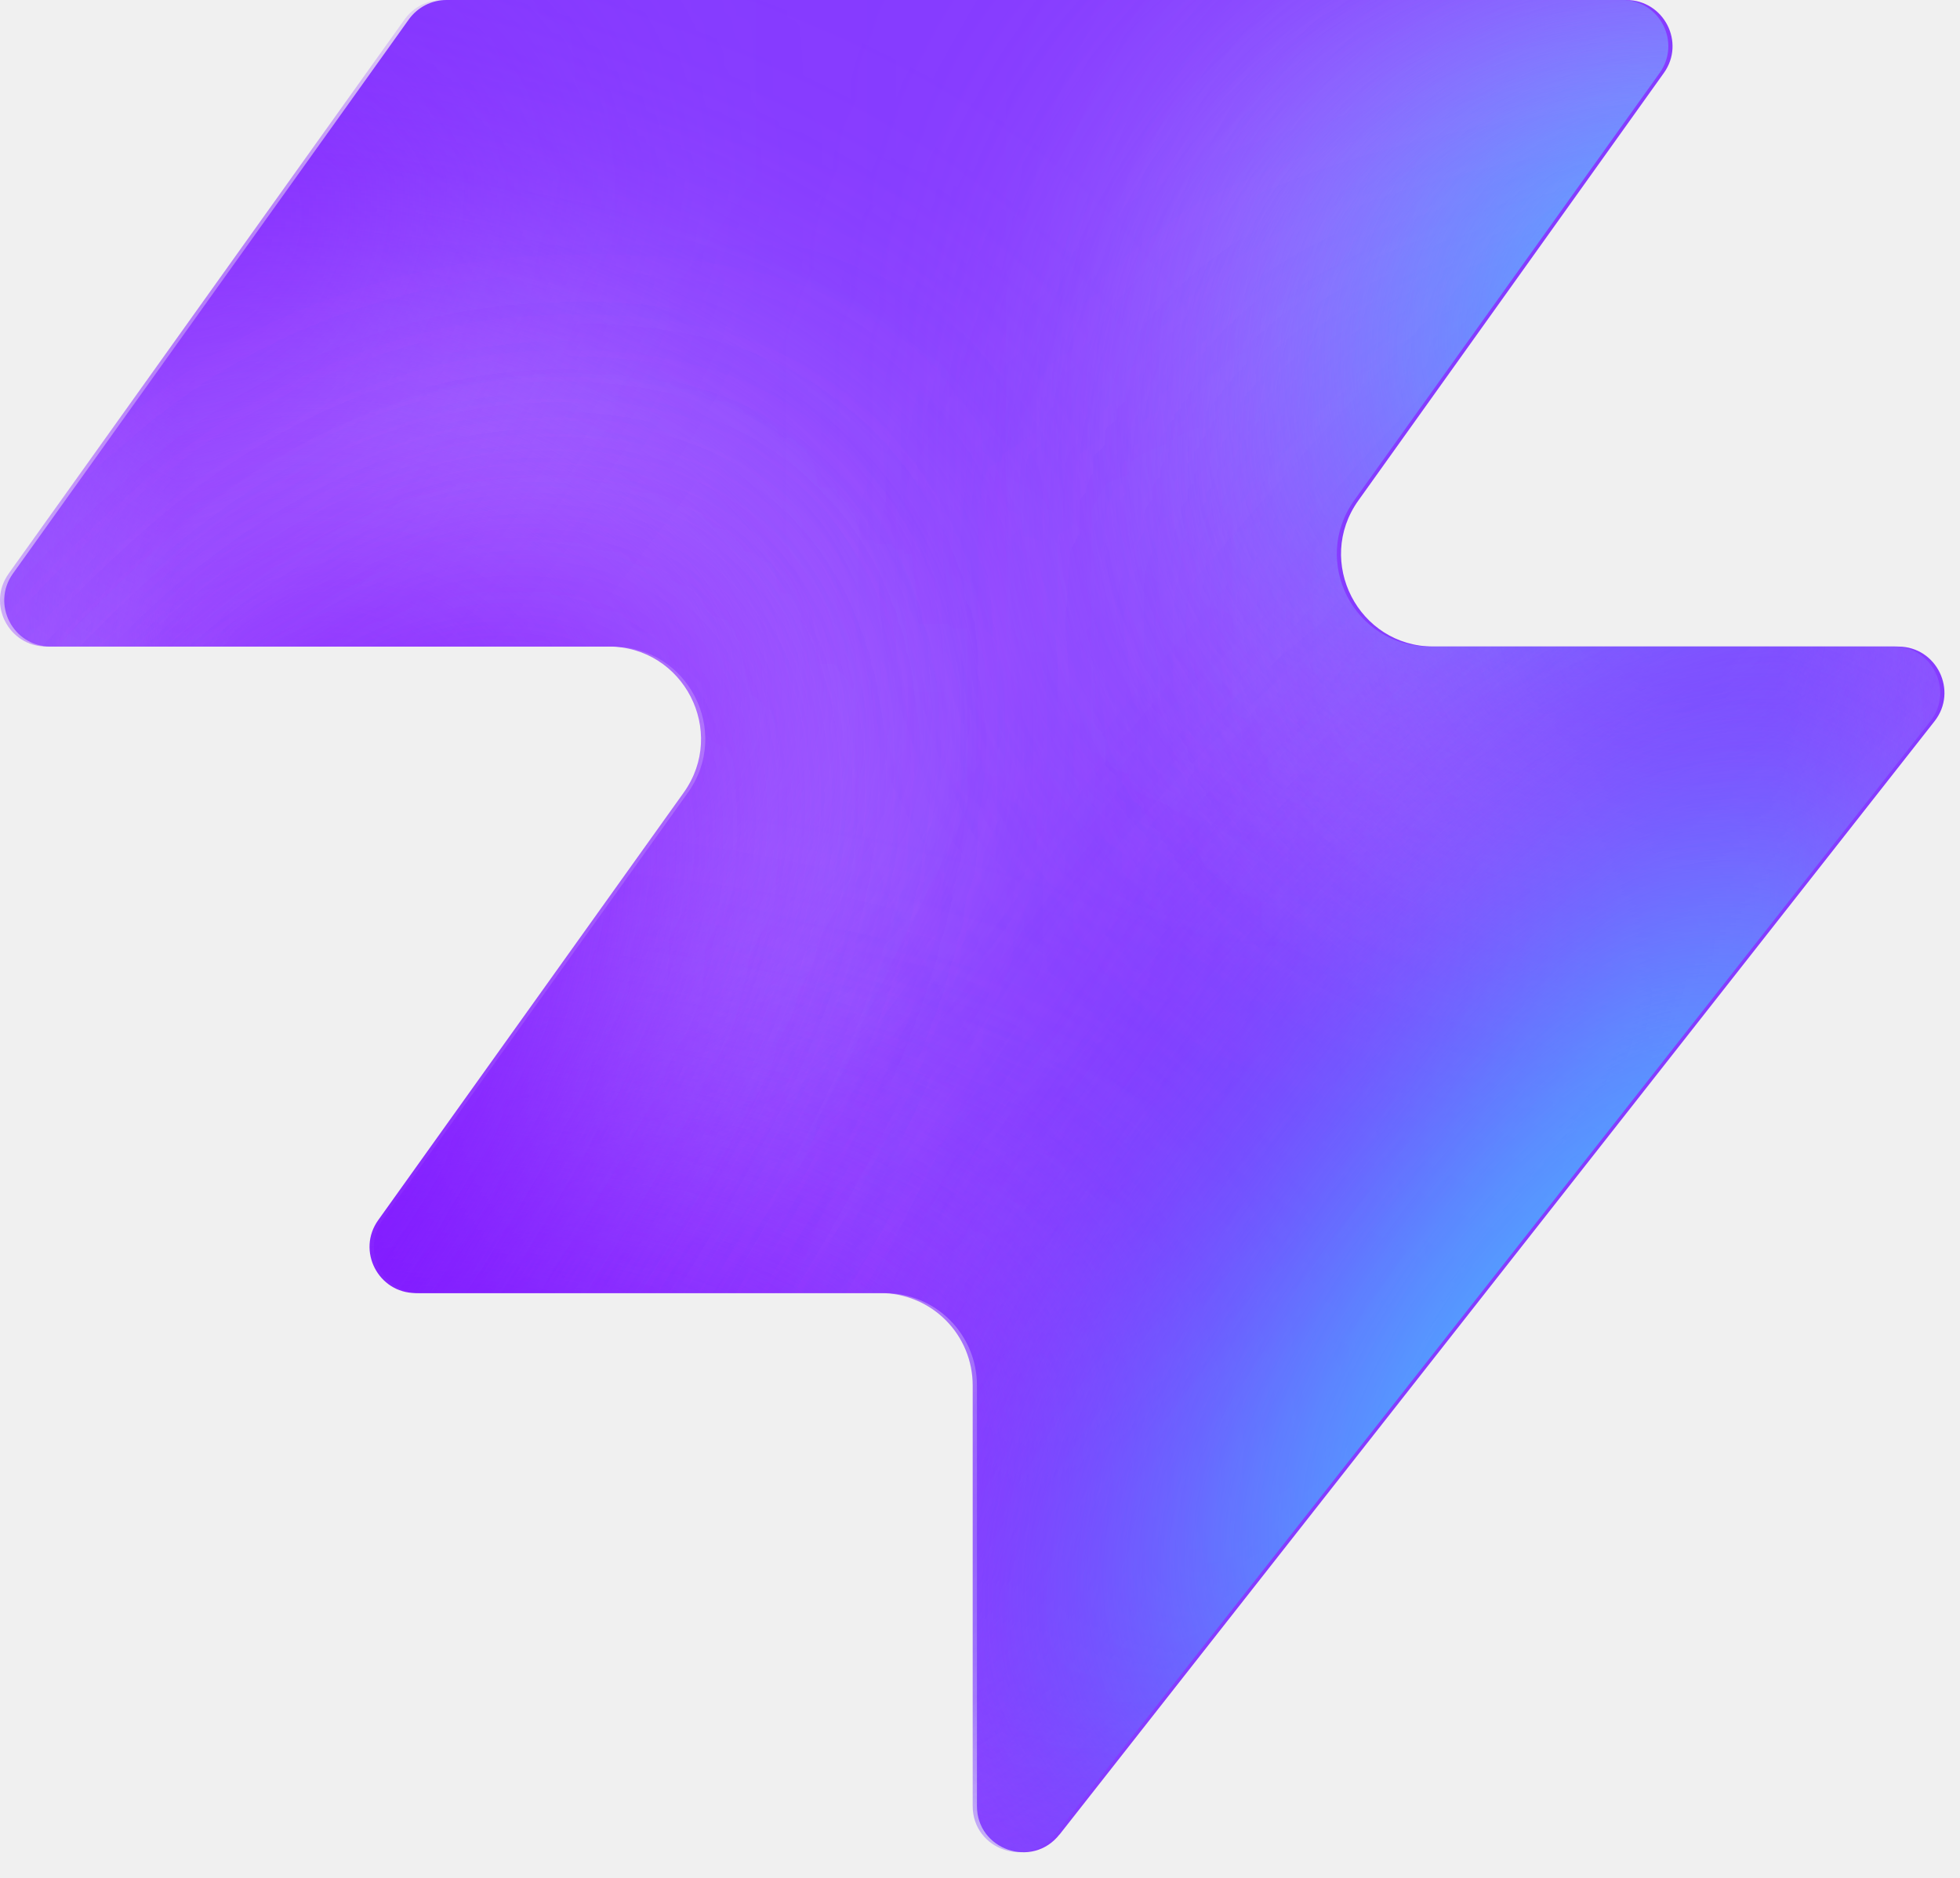
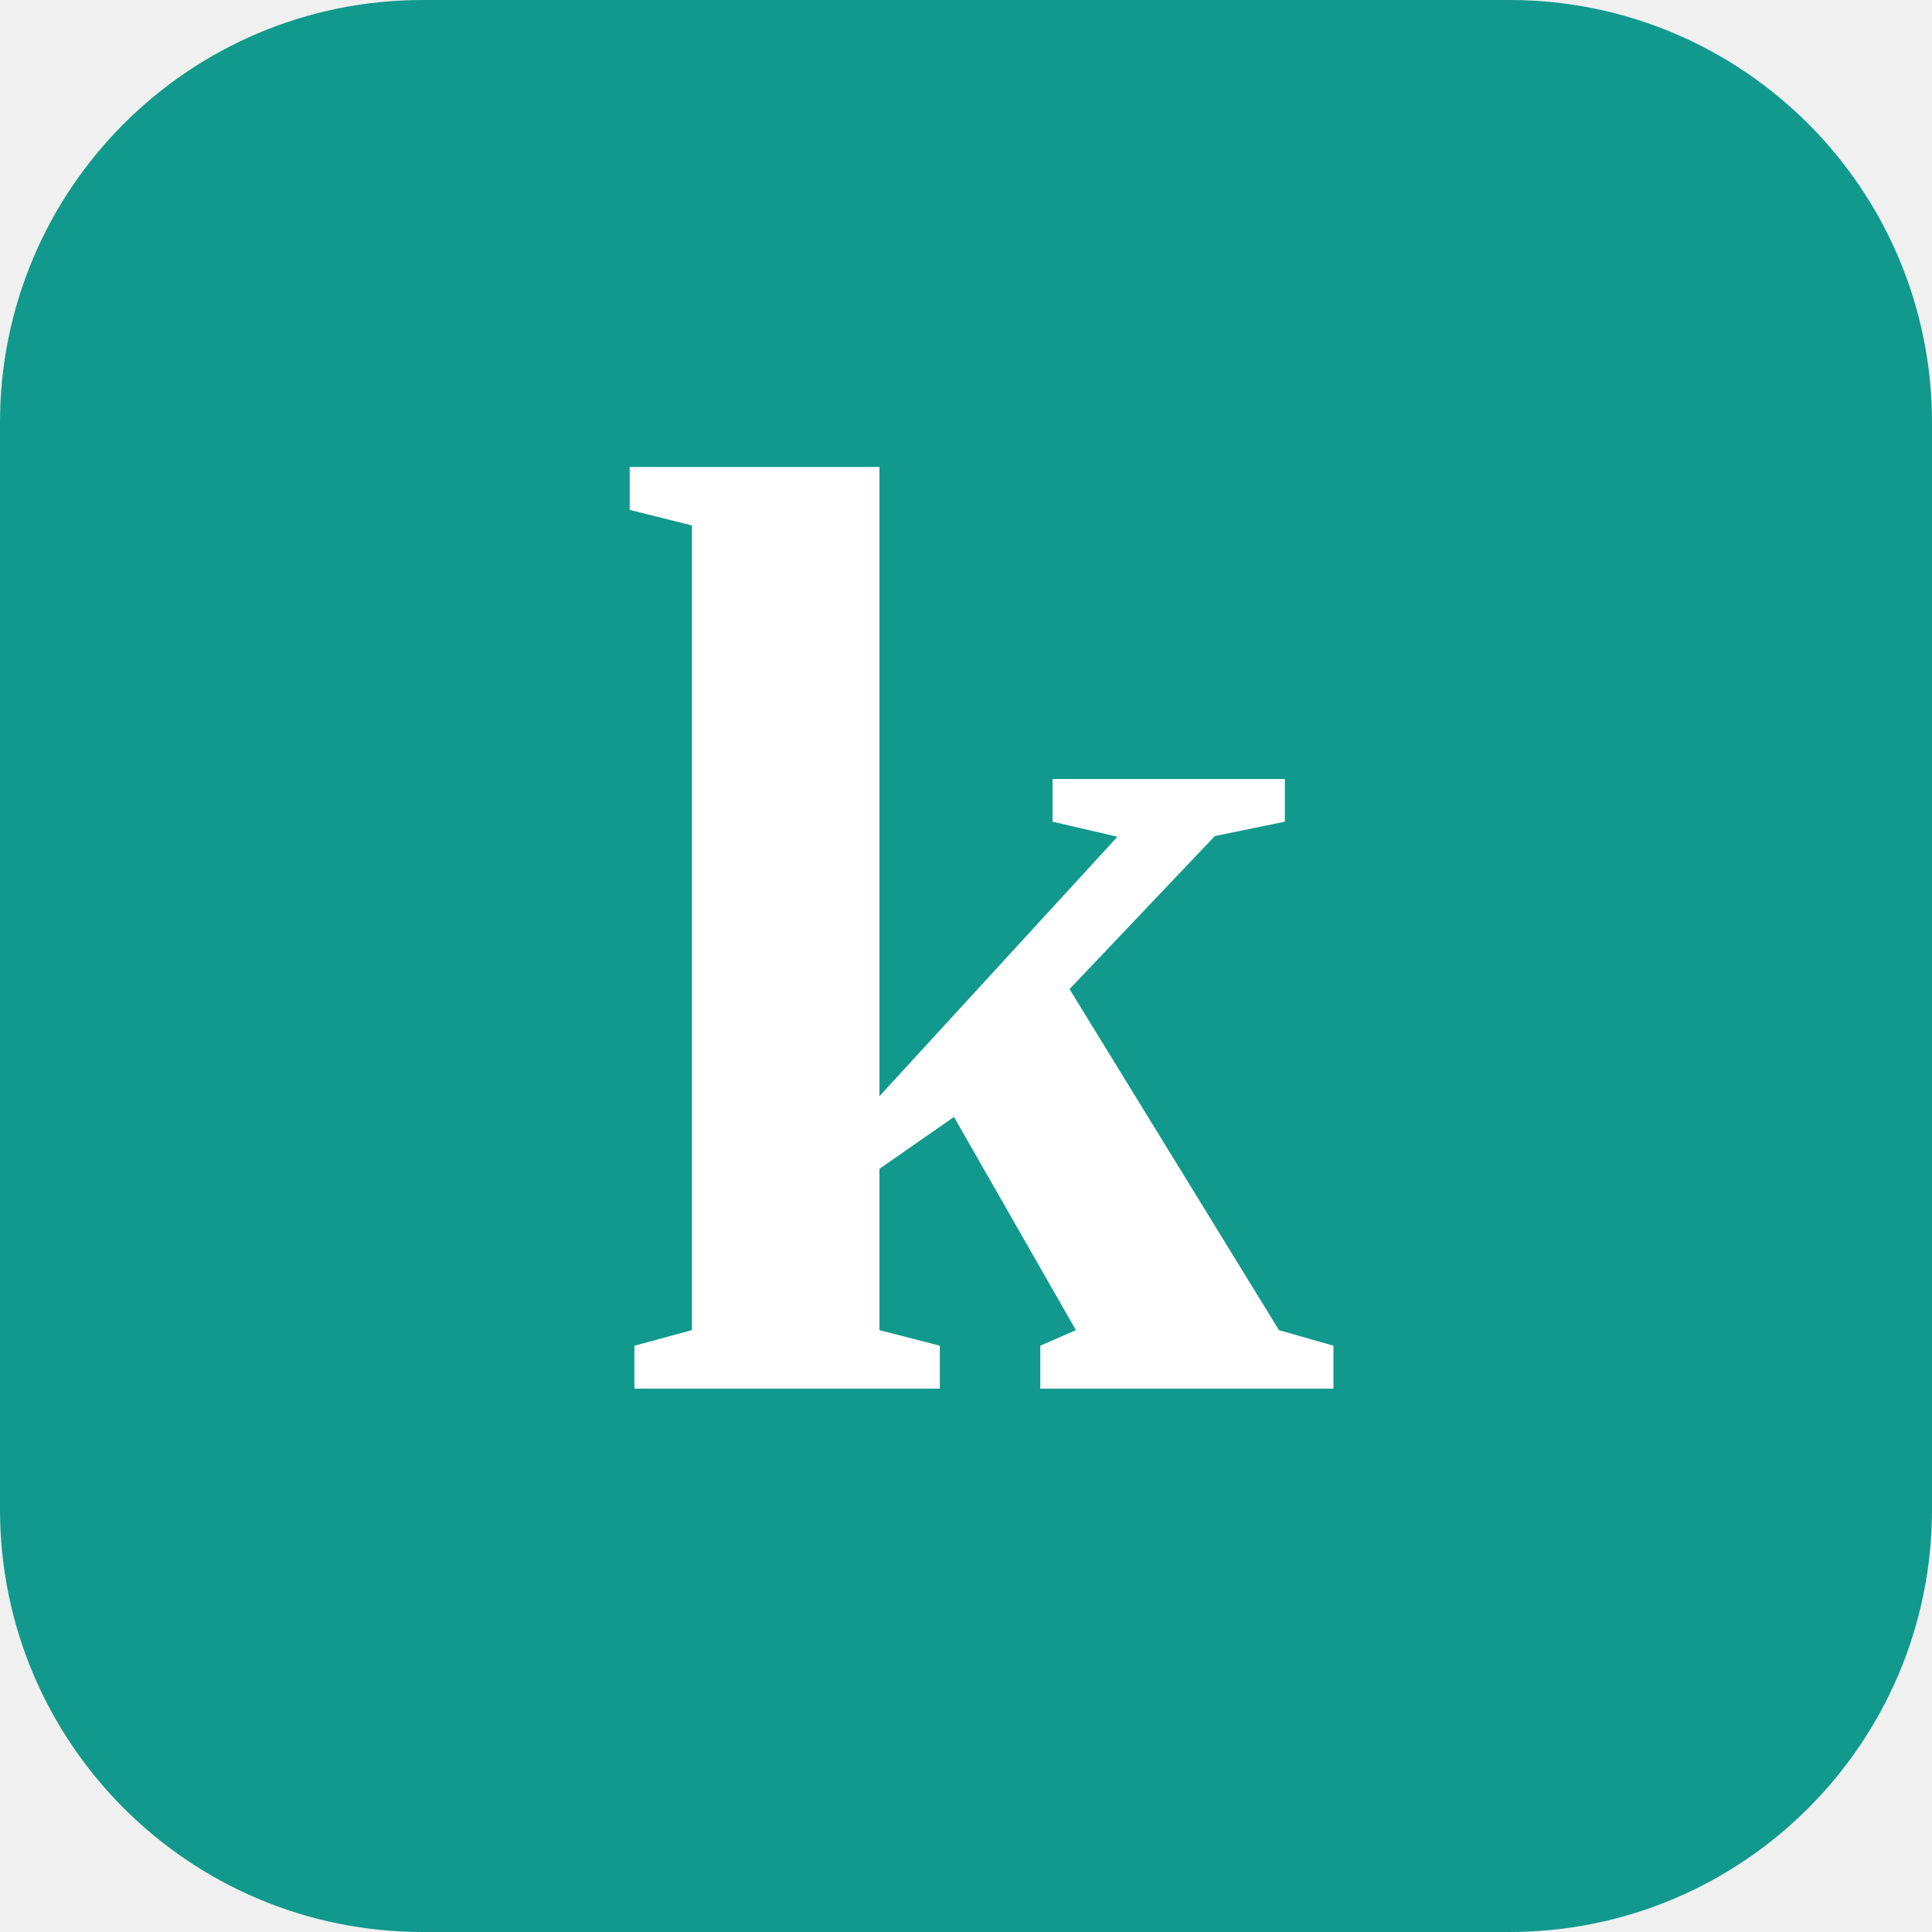
- <svg xmlns="http://www.w3.org/2000/svg" width="48" height="46" fill="none" viewBox="0 0 48 46">
-   <path fill="#863bff" d="M25.946 44.938c-.664.845-2.021.375-2.021-.698V33.937a2.26 2.26 0 0 0-2.262-2.262H10.287c-.92 0-1.456-1.04-.92-1.788l7.48-10.471c1.07-1.497 0-3.578-1.842-3.578H1.237c-.92 0-1.456-1.04-.92-1.788L10.013.474c.214-.297.556-.474.92-.474h28.894c.92 0 1.456 1.04.92 1.788l-7.48 10.471c-1.07 1.498 0 3.579 1.842 3.579h11.377c.943 0 1.473 1.088.89 1.83L25.947 44.94z" style="fill:#863bff;fill:color(display-p3 .525 .23 1);fill-opacity:1" />
-   <mask id="a" width="48" height="46" x="0" y="0" maskUnits="userSpaceOnUse" style="mask-type:alpha">
-     <path fill="#000" d="M25.842 44.938c-.664.844-2.021.375-2.021-.698V33.937a2.26 2.26 0 0 0-2.262-2.262H10.183c-.92 0-1.456-1.04-.92-1.788l7.48-10.471c1.07-1.498 0-3.579-1.842-3.579H1.133c-.92 0-1.456-1.04-.92-1.787L9.91.473c.214-.297.556-.474.92-.474h28.894c.92 0 1.456 1.04.92 1.788l-7.48 10.471c-1.07 1.498 0 3.578 1.842 3.578h11.377c.943 0 1.473 1.088.89 1.832L25.843 44.94z" style="fill:#000;fill-opacity:1" />
-   </mask>
-   <g mask="url(#a)">
-     <g filter="url(#b)">
-       <ellipse cx="5.508" cy="14.704" fill="#ede6ff" rx="5.508" ry="14.704" style="fill:#ede6ff;fill:color(display-p3 .927 .903 1);fill-opacity:1" transform="matrix(.00324 1 1 -.00324 -4.47 31.516)" />
-     </g>
-     <g filter="url(#c)">
-       <ellipse cx="10.399" cy="29.851" fill="#ede6ff" rx="10.399" ry="29.851" style="fill:#ede6ff;fill:color(display-p3 .927 .903 1);fill-opacity:1" transform="matrix(.00324 1 1 -.00324 -39.328 7.883)" />
-     </g>
-     <g filter="url(#d)">
-       <ellipse cx="5.508" cy="30.487" fill="#7e14ff" rx="5.508" ry="30.487" style="fill:#7e14ff;fill:color(display-p3 .492 .077 1);fill-opacity:1" transform="rotate(89.814 -25.913 -14.639)scale(1 -1)" />
-     </g>
-     <g filter="url(#e)">
-       <ellipse cx="5.508" cy="30.599" fill="#7e14ff" rx="5.508" ry="30.599" style="fill:#7e14ff;fill:color(display-p3 .492 .077 1);fill-opacity:1" transform="rotate(89.814 -32.644 -3.334)scale(1 -1)" />
-     </g>
-     <g filter="url(#f)">
-       <ellipse cx="5.508" cy="30.599" fill="#7e14ff" rx="5.508" ry="30.599" style="fill:#7e14ff;fill:color(display-p3 .492 .077 1);fill-opacity:1" transform="matrix(.00324 1 1 -.00324 -34.34 30.47)" />
-     </g>
-     <g filter="url(#g)">
-       <ellipse cx="14.072" cy="22.078" fill="#ede6ff" rx="14.072" ry="22.078" style="fill:#ede6ff;fill:color(display-p3 .927 .903 1);fill-opacity:1" transform="rotate(93.35 24.506 48.493)scale(-1 1)" />
-     </g>
-     <g filter="url(#h)">
-       <ellipse cx="3.47" cy="21.501" fill="#7e14ff" rx="3.47" ry="21.501" style="fill:#7e14ff;fill:color(display-p3 .492 .077 1);fill-opacity:1" transform="rotate(89.009 28.708 47.59)scale(-1 1)" />
-     </g>
-     <g filter="url(#i)">
-       <ellipse cx="3.47" cy="21.501" fill="#7e14ff" rx="3.47" ry="21.501" style="fill:#7e14ff;fill:color(display-p3 .492 .077 1);fill-opacity:1" transform="rotate(89.009 28.708 47.59)scale(-1 1)" />
-     </g>
-     <g filter="url(#j)">
-       <ellipse cx=".387" cy="8.972" fill="#7e14ff" rx="4.407" ry="29.108" style="fill:#7e14ff;fill:color(display-p3 .492 .077 1);fill-opacity:1" transform="rotate(39.51 .387 8.972)" />
-     </g>
-     <g filter="url(#k)">
-       <ellipse cx="47.523" cy="-6.092" fill="#7e14ff" rx="4.407" ry="29.108" style="fill:#7e14ff;fill:color(display-p3 .492 .077 1);fill-opacity:1" transform="rotate(37.892 47.523 -6.092)" />
-     </g>
-     <g filter="url(#l)">
-       <ellipse cx="41.412" cy="6.333" fill="#47bfff" rx="5.971" ry="9.665" style="fill:#47bfff;fill:color(display-p3 .28 .748 1);fill-opacity:1" transform="rotate(37.892 41.412 6.333)" />
-     </g>
-     <g filter="url(#m)">
-       <ellipse cx="-1.879" cy="38.332" fill="#7e14ff" rx="4.407" ry="29.108" style="fill:#7e14ff;fill:color(display-p3 .492 .077 1);fill-opacity:1" transform="rotate(37.892 -1.88 38.332)" />
-     </g>
-     <g filter="url(#n)">
-       <ellipse cx="-1.879" cy="38.332" fill="#7e14ff" rx="4.407" ry="29.108" style="fill:#7e14ff;fill:color(display-p3 .492 .077 1);fill-opacity:1" transform="rotate(37.892 -1.88 38.332)" />
-     </g>
-     <g filter="url(#o)">
-       <ellipse cx="35.651" cy="29.907" fill="#7e14ff" rx="4.407" ry="29.108" style="fill:#7e14ff;fill:color(display-p3 .492 .077 1);fill-opacity:1" transform="rotate(37.892 35.651 29.907)" />
-     </g>
-     <g filter="url(#p)">
-       <ellipse cx="38.418" cy="32.4" fill="#47bfff" rx="5.971" ry="15.297" style="fill:#47bfff;fill:color(display-p3 .28 .748 1);fill-opacity:1" transform="rotate(37.892 38.418 32.4)" />
-     </g>
-   </g>
-   <defs>
-     <filter id="b" width="60.045" height="41.654" x="-19.77" y="16.149" color-interpolation-filters="sRGB" filterUnits="userSpaceOnUse">
-       <feFlood flood-opacity="0" result="BackgroundImageFix" />
-       <feBlend in="SourceGraphic" in2="BackgroundImageFix" result="shape" />
-       <feGaussianBlur result="effect1_foregroundBlur_2002_17158" stdDeviation="7.659" />
-     </filter>
-     <filter id="c" width="90.34" height="51.437" x="-54.613" y="-7.533" color-interpolation-filters="sRGB" filterUnits="userSpaceOnUse">
-       <feFlood flood-opacity="0" result="BackgroundImageFix" />
-       <feBlend in="SourceGraphic" in2="BackgroundImageFix" result="shape" />
-       <feGaussianBlur result="effect1_foregroundBlur_2002_17158" stdDeviation="7.659" />
-     </filter>
-     <filter id="d" width="79.355" height="29.4" x="-49.64" y="2.03" color-interpolation-filters="sRGB" filterUnits="userSpaceOnUse">
-       <feFlood flood-opacity="0" result="BackgroundImageFix" />
-       <feBlend in="SourceGraphic" in2="BackgroundImageFix" result="shape" />
-       <feGaussianBlur result="effect1_foregroundBlur_2002_17158" stdDeviation="4.596" />
-     </filter>
-     <filter id="e" width="79.579" height="29.4" x="-45.045" y="20.029" color-interpolation-filters="sRGB" filterUnits="userSpaceOnUse">
-       <feFlood flood-opacity="0" result="BackgroundImageFix" />
-       <feBlend in="SourceGraphic" in2="BackgroundImageFix" result="shape" />
-       <feGaussianBlur result="effect1_foregroundBlur_2002_17158" stdDeviation="4.596" />
-     </filter>
-     <filter id="f" width="79.579" height="29.4" x="-43.513" y="21.178" color-interpolation-filters="sRGB" filterUnits="userSpaceOnUse">
-       <feFlood flood-opacity="0" result="BackgroundImageFix" />
-       <feBlend in="SourceGraphic" in2="BackgroundImageFix" result="shape" />
-       <feGaussianBlur result="effect1_foregroundBlur_2002_17158" stdDeviation="4.596" />
-     </filter>
-     <filter id="g" width="74.749" height="58.852" x="15.756" y="-17.901" color-interpolation-filters="sRGB" filterUnits="userSpaceOnUse">
-       <feFlood flood-opacity="0" result="BackgroundImageFix" />
-       <feBlend in="SourceGraphic" in2="BackgroundImageFix" result="shape" />
-       <feGaussianBlur result="effect1_foregroundBlur_2002_17158" stdDeviation="7.659" />
-     </filter>
-     <filter id="h" width="61.377" height="25.362" x="23.548" y="2.284" color-interpolation-filters="sRGB" filterUnits="userSpaceOnUse">
-       <feFlood flood-opacity="0" result="BackgroundImageFix" />
-       <feBlend in="SourceGraphic" in2="BackgroundImageFix" result="shape" />
-       <feGaussianBlur result="effect1_foregroundBlur_2002_17158" stdDeviation="4.596" />
-     </filter>
-     <filter id="i" width="61.377" height="25.362" x="23.548" y="2.284" color-interpolation-filters="sRGB" filterUnits="userSpaceOnUse">
-       <feFlood flood-opacity="0" result="BackgroundImageFix" />
-       <feBlend in="SourceGraphic" in2="BackgroundImageFix" result="shape" />
-       <feGaussianBlur result="effect1_foregroundBlur_2002_17158" stdDeviation="4.596" />
-     </filter>
-     <filter id="j" width="56.045" height="63.649" x="-27.636" y="-22.853" color-interpolation-filters="sRGB" filterUnits="userSpaceOnUse">
-       <feFlood flood-opacity="0" result="BackgroundImageFix" />
-       <feBlend in="SourceGraphic" in2="BackgroundImageFix" result="shape" />
-       <feGaussianBlur result="effect1_foregroundBlur_2002_17158" stdDeviation="4.596" />
-     </filter>
-     <filter id="k" width="54.814" height="64.646" x="20.116" y="-38.415" color-interpolation-filters="sRGB" filterUnits="userSpaceOnUse">
-       <feFlood flood-opacity="0" result="BackgroundImageFix" />
-       <feBlend in="SourceGraphic" in2="BackgroundImageFix" result="shape" />
-       <feGaussianBlur result="effect1_foregroundBlur_2002_17158" stdDeviation="4.596" />
-     </filter>
-     <filter id="l" width="33.541" height="35.313" x="24.641" y="-11.323" color-interpolation-filters="sRGB" filterUnits="userSpaceOnUse">
-       <feFlood flood-opacity="0" result="BackgroundImageFix" />
-       <feBlend in="SourceGraphic" in2="BackgroundImageFix" result="shape" />
-       <feGaussianBlur result="effect1_foregroundBlur_2002_17158" stdDeviation="4.596" />
-     </filter>
-     <filter id="m" width="54.814" height="64.646" x="-29.286" y="6.009" color-interpolation-filters="sRGB" filterUnits="userSpaceOnUse">
-       <feFlood flood-opacity="0" result="BackgroundImageFix" />
-       <feBlend in="SourceGraphic" in2="BackgroundImageFix" result="shape" />
-       <feGaussianBlur result="effect1_foregroundBlur_2002_17158" stdDeviation="4.596" />
-     </filter>
-     <filter id="n" width="54.814" height="64.646" x="-29.286" y="6.009" color-interpolation-filters="sRGB" filterUnits="userSpaceOnUse">
-       <feFlood flood-opacity="0" result="BackgroundImageFix" />
-       <feBlend in="SourceGraphic" in2="BackgroundImageFix" result="shape" />
-       <feGaussianBlur result="effect1_foregroundBlur_2002_17158" stdDeviation="4.596" />
-     </filter>
-     <filter id="o" width="54.814" height="64.646" x="8.244" y="-2.416" color-interpolation-filters="sRGB" filterUnits="userSpaceOnUse">
-       <feFlood flood-opacity="0" result="BackgroundImageFix" />
-       <feBlend in="SourceGraphic" in2="BackgroundImageFix" result="shape" />
-       <feGaussianBlur result="effect1_foregroundBlur_2002_17158" stdDeviation="4.596" />
-     </filter>
-     <filter id="p" width="39.409" height="43.623" x="18.713" y="10.588" color-interpolation-filters="sRGB" filterUnits="userSpaceOnUse">
-       <feFlood flood-opacity="0" result="BackgroundImageFix" />
-       <feBlend in="SourceGraphic" in2="BackgroundImageFix" result="shape" />
-       <feGaussianBlur result="effect1_foregroundBlur_2002_17158" stdDeviation="4.596" />
-     </filter>
-   </defs>
+ <svg xmlns="http://www.w3.org/2000/svg" viewBox="0 0 128 128">
+   <rect width="128" height="128" rx="28" fill="#11998e" />
+   <text x="64" y="92" font-family="Fraunces, Georgia, 'Times New Roman', serif" font-weight="600" font-size="88" fill="#ffffff" text-anchor="middle">k</text>
</svg>
